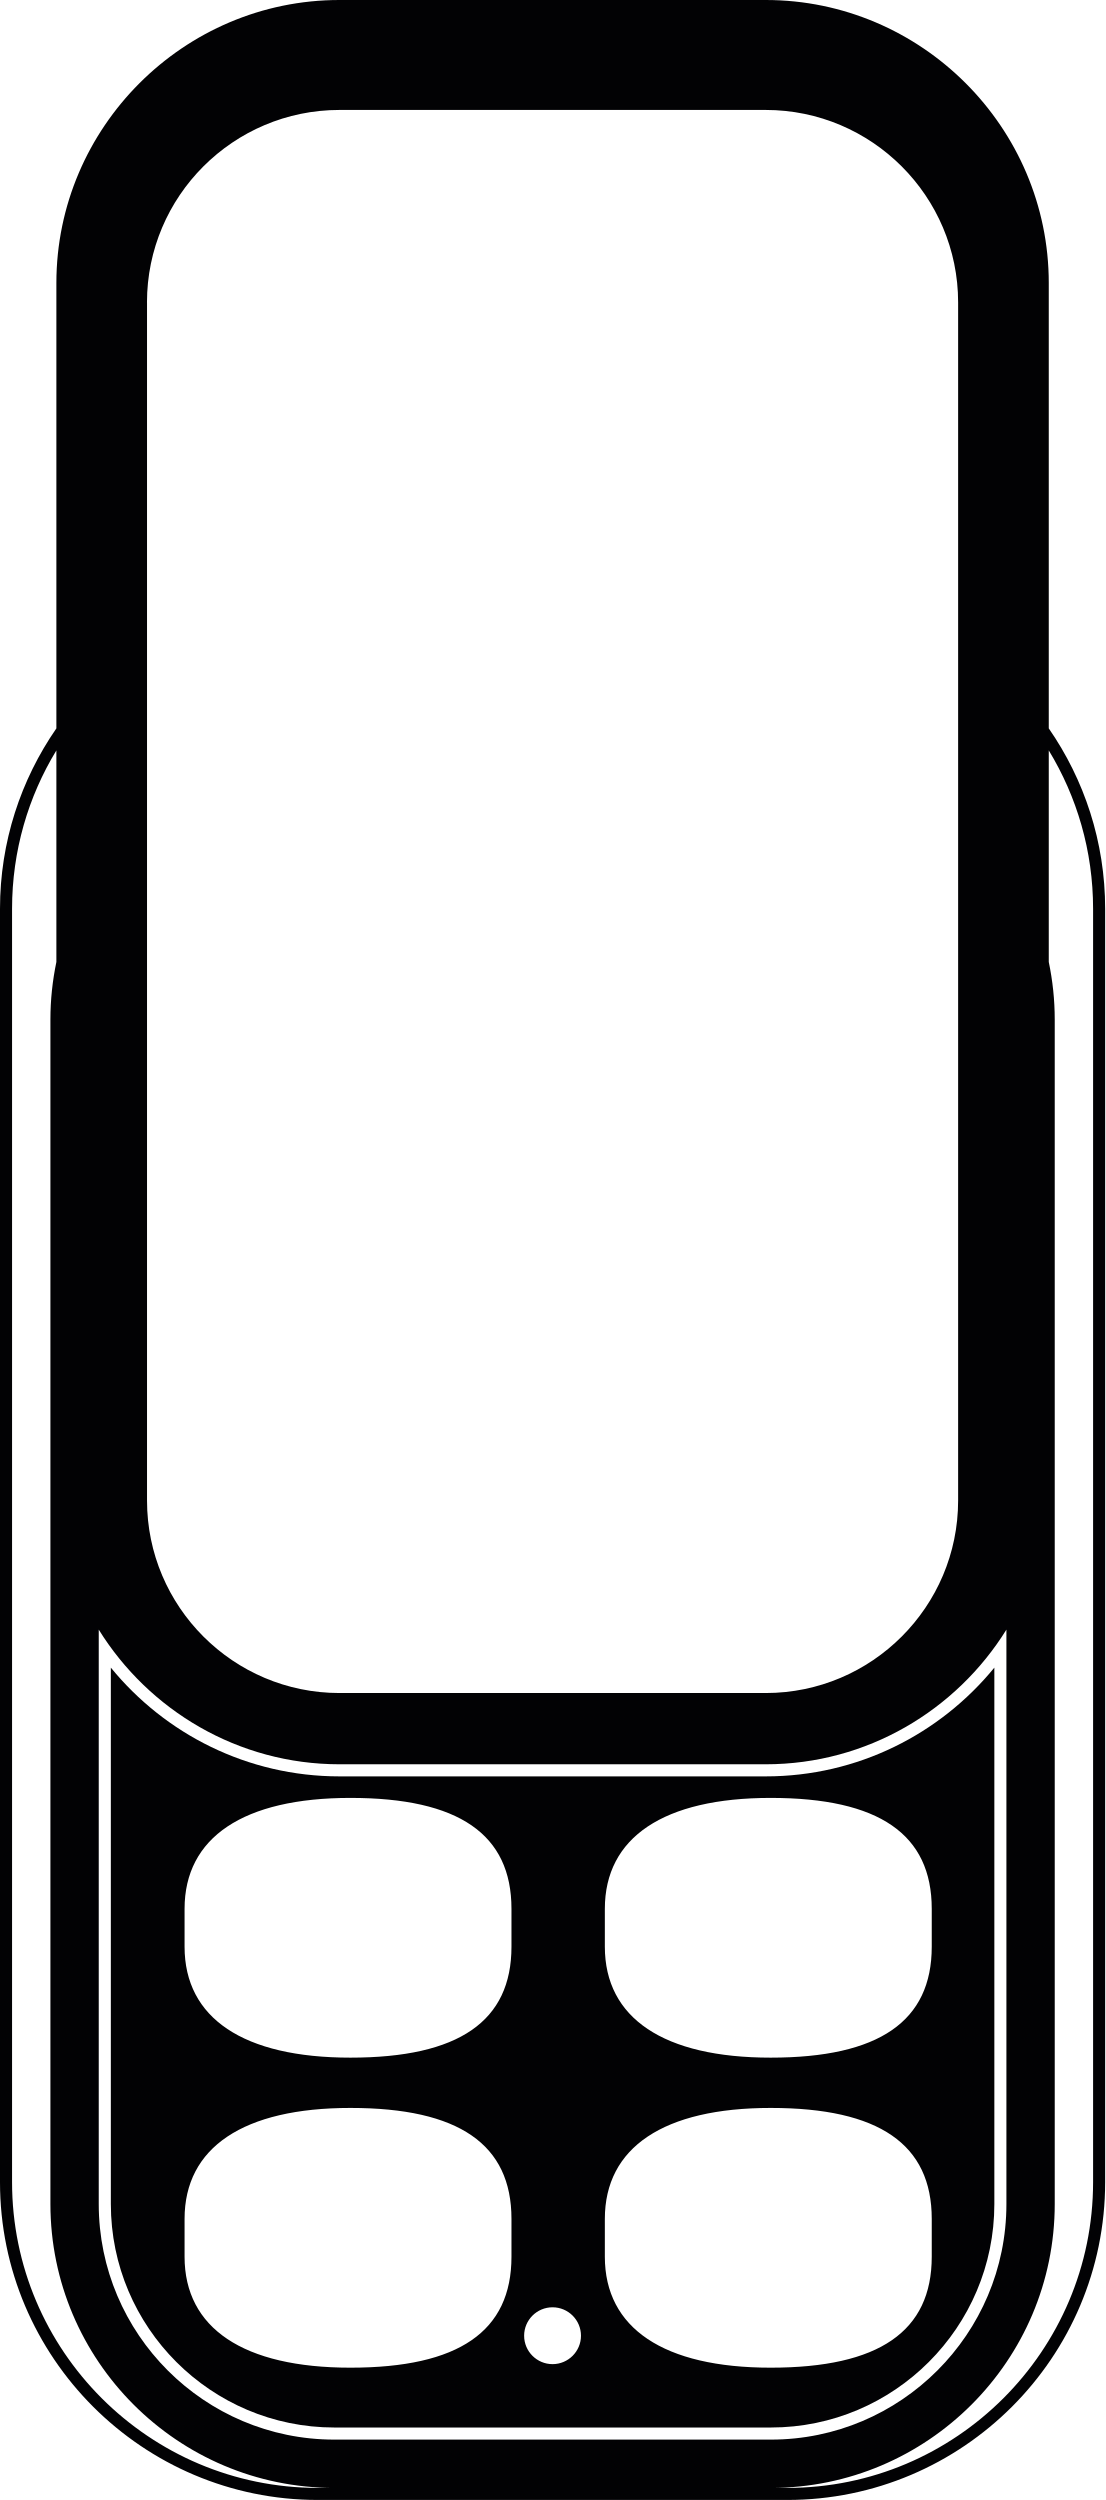
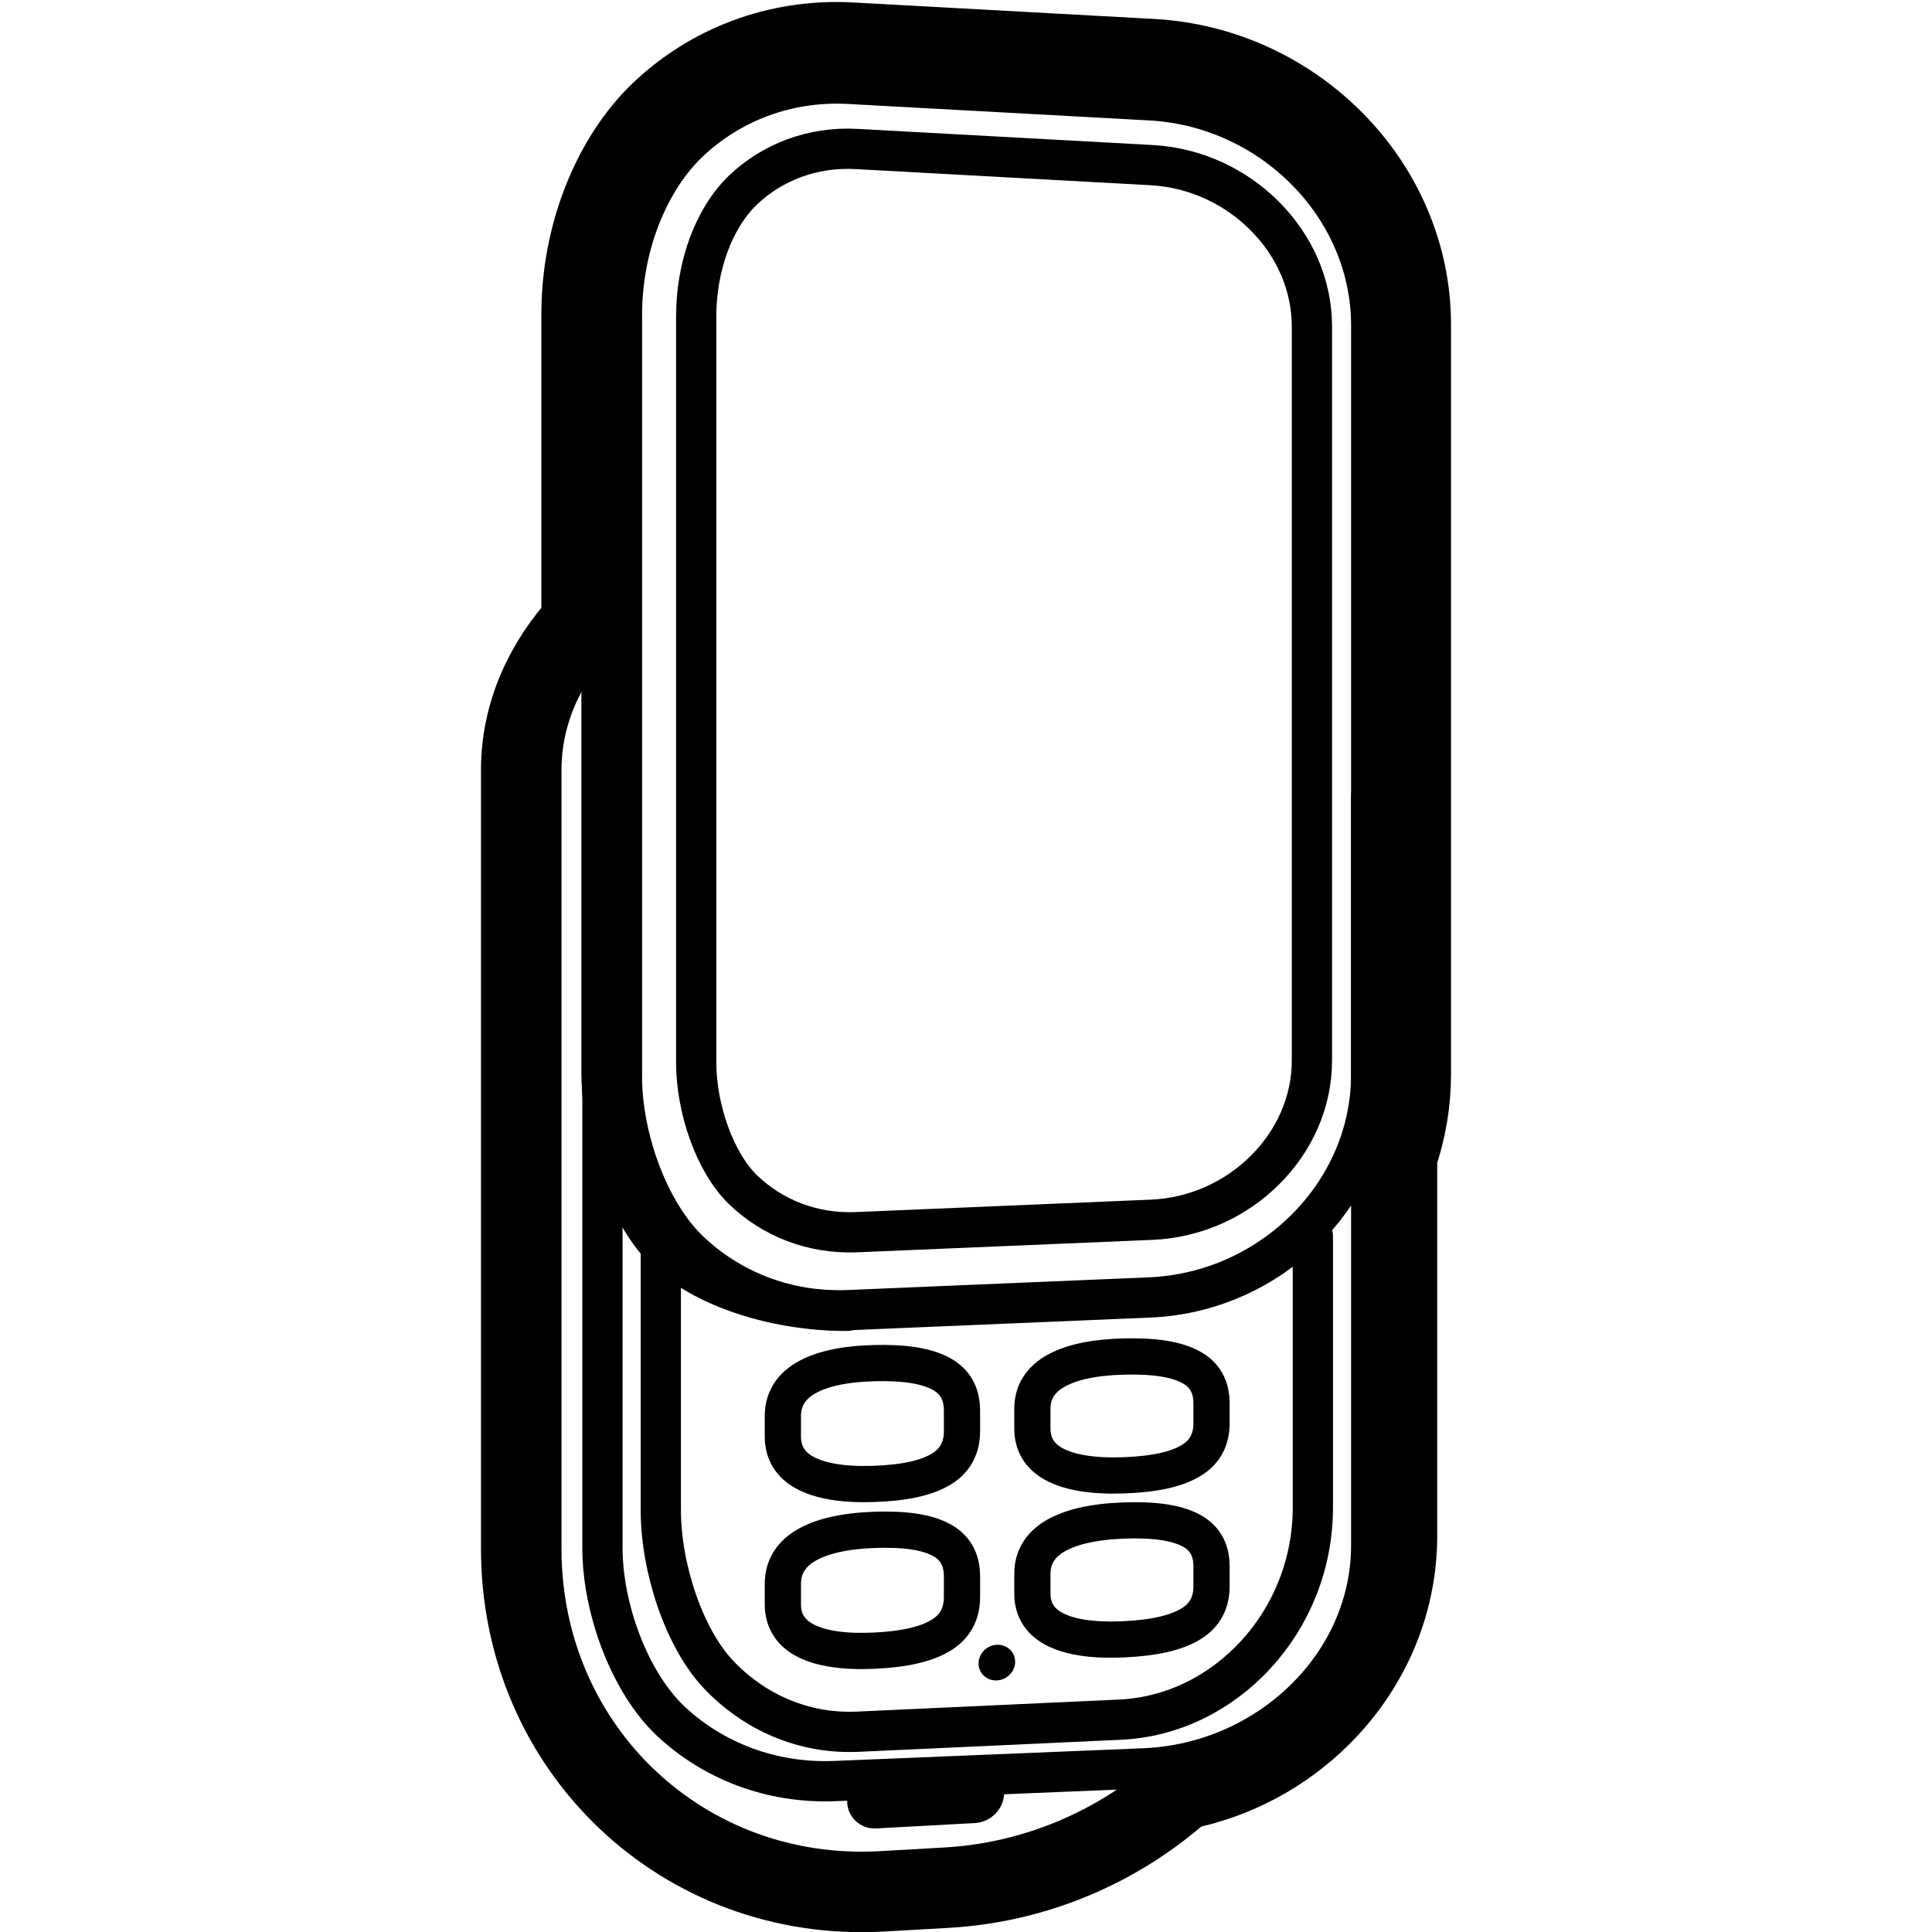
- <svg xmlns="http://www.w3.org/2000/svg" version="1.1" id="Layer_1" x="0px" y="0px" viewBox="0 0 259.33 586.64" style="enable-background:new 0 0 259.33 586.64;" xml:space="preserve">
-   <style type="text/css">
- 	.st0{fill-rule:evenodd;clip-rule:evenodd;fill:#020204;}
- </style>
-   <g>
-     <path class="st0" d="M179.67,416.84H79.66c-21.61,0-40.94-9.96-53.65-25.52v125.87c0,28.92,23.52,52.44,52.44,52.44h102.44   c28.92,0,52.44-23.53,52.44-52.44V391.32C220.61,406.88,201.29,416.84,179.67,416.84z M120.02,529.55   c0,17.53-12.36,26.04-37.79,26.04c-25.1,0-38.92-9.25-38.92-26.04v-8.87c0-16.79,13.82-26.04,38.92-26.04   c25.43,0,37.79,8.52,37.79,26.04V529.55z M120.02,456.8c0,17.52-12.36,26.04-37.79,26.04c-25.1,0-38.92-9.25-38.92-26.04v-8.87   c0-16.79,13.82-26.04,38.92-26.04c25.43,0,37.79,8.52,37.79,26.04V456.8z M129.66,554.76c-3.68,0-6.67-2.99-6.67-6.67   s2.99-6.67,6.67-6.67c3.68,0,6.67,2.99,6.67,6.67S133.34,554.76,129.66,554.76z M218.64,529.55c0,17.53-12.36,26.04-37.79,26.04   c-25.1,0-38.92-9.25-38.92-26.04v-8.87c0-16.79,13.82-26.04,38.92-26.04c25.43,0,37.79,8.52,37.79,26.04V529.55z M218.64,456.8   c0,17.52-12.36,26.04-37.79,26.04c-25.1,0-38.92-9.25-38.92-26.04v-8.87c0-16.79,13.82-26.04,38.92-26.04   c25.43,0,37.79,8.52,37.79,26.04V456.8z" />
-     <path class="st0" d="M246.1,170.92V66.42C246.1,29.89,216.21,0,179.67,0H79.66C43.12,0,13.23,29.89,13.23,66.42v104.5   C4.9,182.96,0,197.54,0,213.26v298.79c0,41.12,33.46,74.58,74.58,74.58h110.17c41.12,0,74.58-33.46,74.58-74.58V213.26   C259.33,197.54,254.43,182.96,246.1,170.92z M23.17,382.4c11.74,18.92,32.7,31.6,56.49,31.6h100.02c23.79,0,44.75-12.68,56.48-31.6   v134.79c0,30.48-24.8,55.28-55.27,55.28H78.45c-30.48,0-55.28-24.8-55.28-55.28V382.4z M34.49,70.96   c0-24.9,20.26-45.16,45.16-45.16h100.02c24.9,0,45.16,20.26,45.16,45.16v118.3v16.53v146.33c0,24.9-20.26,45.16-45.16,45.16H79.66   c-24.9,0-45.16-20.26-45.16-45.16V205.79v-16.53V70.96z M74.58,583.8c-39.56,0-71.75-32.19-71.75-71.75V213.26   c0-13.6,3.8-26.32,10.4-37.17v49.64c-0.91,4.37-1.4,8.88-1.4,13.51v277.94c0,36.73,29.88,66.62,66.61,66.62H74.58z M256.5,512.05   c0,39.56-32.19,71.75-71.75,71.75h-3.86c36.73,0,66.61-29.88,66.61-66.62V239.25c0-4.63-0.49-9.15-1.4-13.52v-49.64   c6.6,10.85,10.4,23.57,10.4,37.17V512.05z" />
+ <svg xmlns="http://www.w3.org/2000/svg" width="960px" height="960px" viewBox="0 0 960 960" version="1.1">
+   <g id="com.aeotec/drivers/key-fob/assets/icon" stroke="none" stroke-width="1" fill="none" fill-rule="evenodd">
+     <path d="M328.263,55.725 C352.579,32.603 385.96,19.172 422.978,21.2 L422.978,21.2 L572.488,29.391 C607.718,31.321 639.638,46.74 662.739,70.092 C686.656,94.194 701,126.566 701,161.284 L701,161.284 L701,533.678 C701,547.871 698.605,561.633 694.15,574.578 L694.15,574.578 L694.149,763.127 C694.149,797.429 679.884,829.207 656.171,852.696 C637.935,870.818 614.155,883.914 587.587,889.189 C556.387,917.167 515.288,935.42 470.255,937.982 L470.255,937.982 L438.409,939.794 C388.854,942.613 344.041,924.86 311.586,894.044 C279.167,863.263 259,819.367 259,769.549 L259,769.549 L259,382.606 C259,354.28 270.975,329.122 288.999,309.447 L288.999,309.447 L289,156.144 C289,115.215 305.274,77.702 328.263,55.725 Z" id="Combined-Shape" stroke="#000000" stroke-width="40" stroke-linejoin="round" />
+     <path d="M572.215,82.051 C594.216,83.254 614.133,92.894 628.55,107.447 C642.969,121.927 651.887,141.32 651.887,162.269 L651.887,526.878 C651.887,547.827 642.969,567.108 628.55,581.406 C614.133,595.777 594.216,605.166 572.215,606.092 L425.613,612.265 C403.612,613.191 383.695,605.112 369.277,591.242 C354.858,577.296 345.94,550.206 345.94,528.055 L345.94,157.236 C345.94,131.992 354.858,108.108 369.277,94.344 C383.695,80.656 403.612,72.828 425.613,74.031 L572.215,82.051 Z" id="Stroke-3" stroke="#000000" stroke-width="20" stroke-linecap="round" stroke-linejoin="round" />
+     <path d="M342.158,70.668 C362.639,51.223 390.813,39.969 422.024,41.676 L571.656,49.861 C601.79,51.51 629.087,64.691 648.841,84.63 C669.095,104.997 681.351,132.333 681.351,161.709 L681.351,533.852 C681.351,563.357 669.004,590.639 648.648,610.825 C628.837,630.543 601.486,643.422 571.279,644.694 L421.647,650.994 C390.538,652.304 362.437,640.768 342.074,621.178 C322.376,602.127 309.048,565.535 309.048,535.054 L309.048,156.573 C309.048,121.718 322.463,89.468 342.158,70.668 Z" id="Stroke-3" stroke="#000000" stroke-width="20" stroke-linecap="round" stroke-linejoin="round" />
+     <path d="M681.351,395.709 L681.351,767.852 C681.351,797.357 668.683,824.639 647.796,844.825 C627.47,864.543 599.406,877.422 568.412,878.694 L414.883,884.994 C382.963,886.304 354.131,874.768 333.237,855.178 C313.026,836.127 299.351,799.535 299.351,769.054 L299.351,390.573" id="Path" stroke="#000000" stroke-width="20" stroke-linecap="round" stroke-linejoin="round" />
+     <path d="M652.351,614.235 C652.351,644.214 652.351,689.184 652.351,749.144 C652.351,777.186 641.606,803.114 623.891,822.299 C606.651,841.04 582.848,853.28 556.56,854.489 L426.341,860.477 C399.268,861.722 374.813,850.758 357.092,832.14 C339.95,814.033 328.351,779.256 328.351,750.286 C328.351,688.422 328.351,642.025 328.351,611.093" id="Path" stroke="#000000" stroke-width="20" stroke-linecap="round" stroke-linejoin="round" />
+     <path d="M420.891,651.352 C382.255,651.352 345.573,638.061 327.768,618.513 C310.544,599.501 298.891,562.988 298.891,532.571 L298.891,154.894 C298.891,120.113 310.621,87.932 327.841,69.171" id="Path" stroke="#000000" stroke-width="20" stroke-linecap="round" stroke-linejoin="round" />
+     <path d="M484.478,905.855 L435.414,908.54 C427.451,908.975 420.936,902.845 420.936,894.916 C420.936,886.986 427.451,880.176 435.414,879.782 L484.478,877.354 C492.442,876.96 498.956,883.033 498.956,890.85 C498.956,898.667 492.442,905.419 484.478,905.855 Z" id="Stroke-11" fill="#000000" />
+     <g id="Group" transform="translate(389, 674)">
+       <path d="M45.24,86.193 C60.342,85.627 71.682,87.196 79.162,91.408 C85.899,95.194 89.01,101.236 89.01,109.365 L89.01,119.408 C89.01,127.541 85.901,133.841 79.165,138.185 C71.685,143.018 60.344,145.525 45.24,146.213 C30.273,146.894 18.574,145.179 10.684,140.89 C3.633,137.049 0,131.054 0,123.162 L0,112.998 C0,105.107 3.633,98.81 10.684,94.384 C18.574,89.44 30.273,86.754 45.24,86.193 Z" id="Path" stroke="#000000" stroke-width="18" stroke-linecap="round" stroke-linejoin="round" />
+       <path d="M45.24,3.334 C60.342,2.935 71.682,4.629 79.162,8.924 C85.899,12.785 89.01,18.861 89.01,26.99 L89.01,37.034 C89.01,45.162 85.899,51.428 79.162,55.699 C71.682,60.449 60.342,62.834 45.24,63.354 C30.273,63.869 18.574,62.025 10.684,57.648 C3.633,53.73 0,47.694 0,39.802 L0,29.639 C0,21.747 3.633,15.491 10.684,11.143 C18.574,6.286 30.273,3.73 45.24,3.334 Z" id="Path" stroke="#000000" stroke-width="18" stroke-linecap="round" stroke-linejoin="round" />
+       <path d="M106.332,160.989 C101.316,161.229 97.24,157.449 97.24,152.556 C97.24,147.664 101.316,143.503 106.332,143.275 C111.349,143.047 115.425,146.827 115.425,151.708 C115.425,156.588 111.349,160.749 106.332,160.989 Z" id="Path" fill="#000000" />
+       <path d="M169.23,81.545 C184.331,80.979 195.672,82.515 203.151,86.652 C209.889,90.371 213,96.31 213,104.304 L213,114.18 C213,122.177 209.891,128.374 203.155,132.651 C195.675,137.409 184.334,139.884 169.23,140.571 C154.262,141.252 142.564,139.574 134.673,135.362 C127.623,131.589 123.99,125.695 123.99,117.933 L123.99,107.937 C123.99,100.175 127.623,93.98 134.673,89.622 C142.564,84.755 154.262,82.106 169.23,81.545 Z" id="Path" stroke="#000000" stroke-width="18" stroke-linecap="round" stroke-linejoin="round" />
+       <path d="M169.23,0.058 C184.331,-0.342 195.672,1.32 203.151,5.54 C209.889,9.333 213,15.307 213,23.3 L213,33.177 C213,41.17 209.889,47.333 203.151,51.537 C195.672,56.212 184.331,58.563 169.23,59.083 C154.262,59.599 142.564,57.792 134.673,53.492 C127.623,49.642 123.99,43.707 123.99,35.945 L123.99,25.949 C123.99,18.187 127.623,12.032 134.673,7.752 C142.564,2.972 154.262,0.453 169.23,0.058 Z" id="Path" stroke="#000000" stroke-width="18" stroke-linecap="round" stroke-linejoin="round" />
+     </g>
  </g>
</svg>
